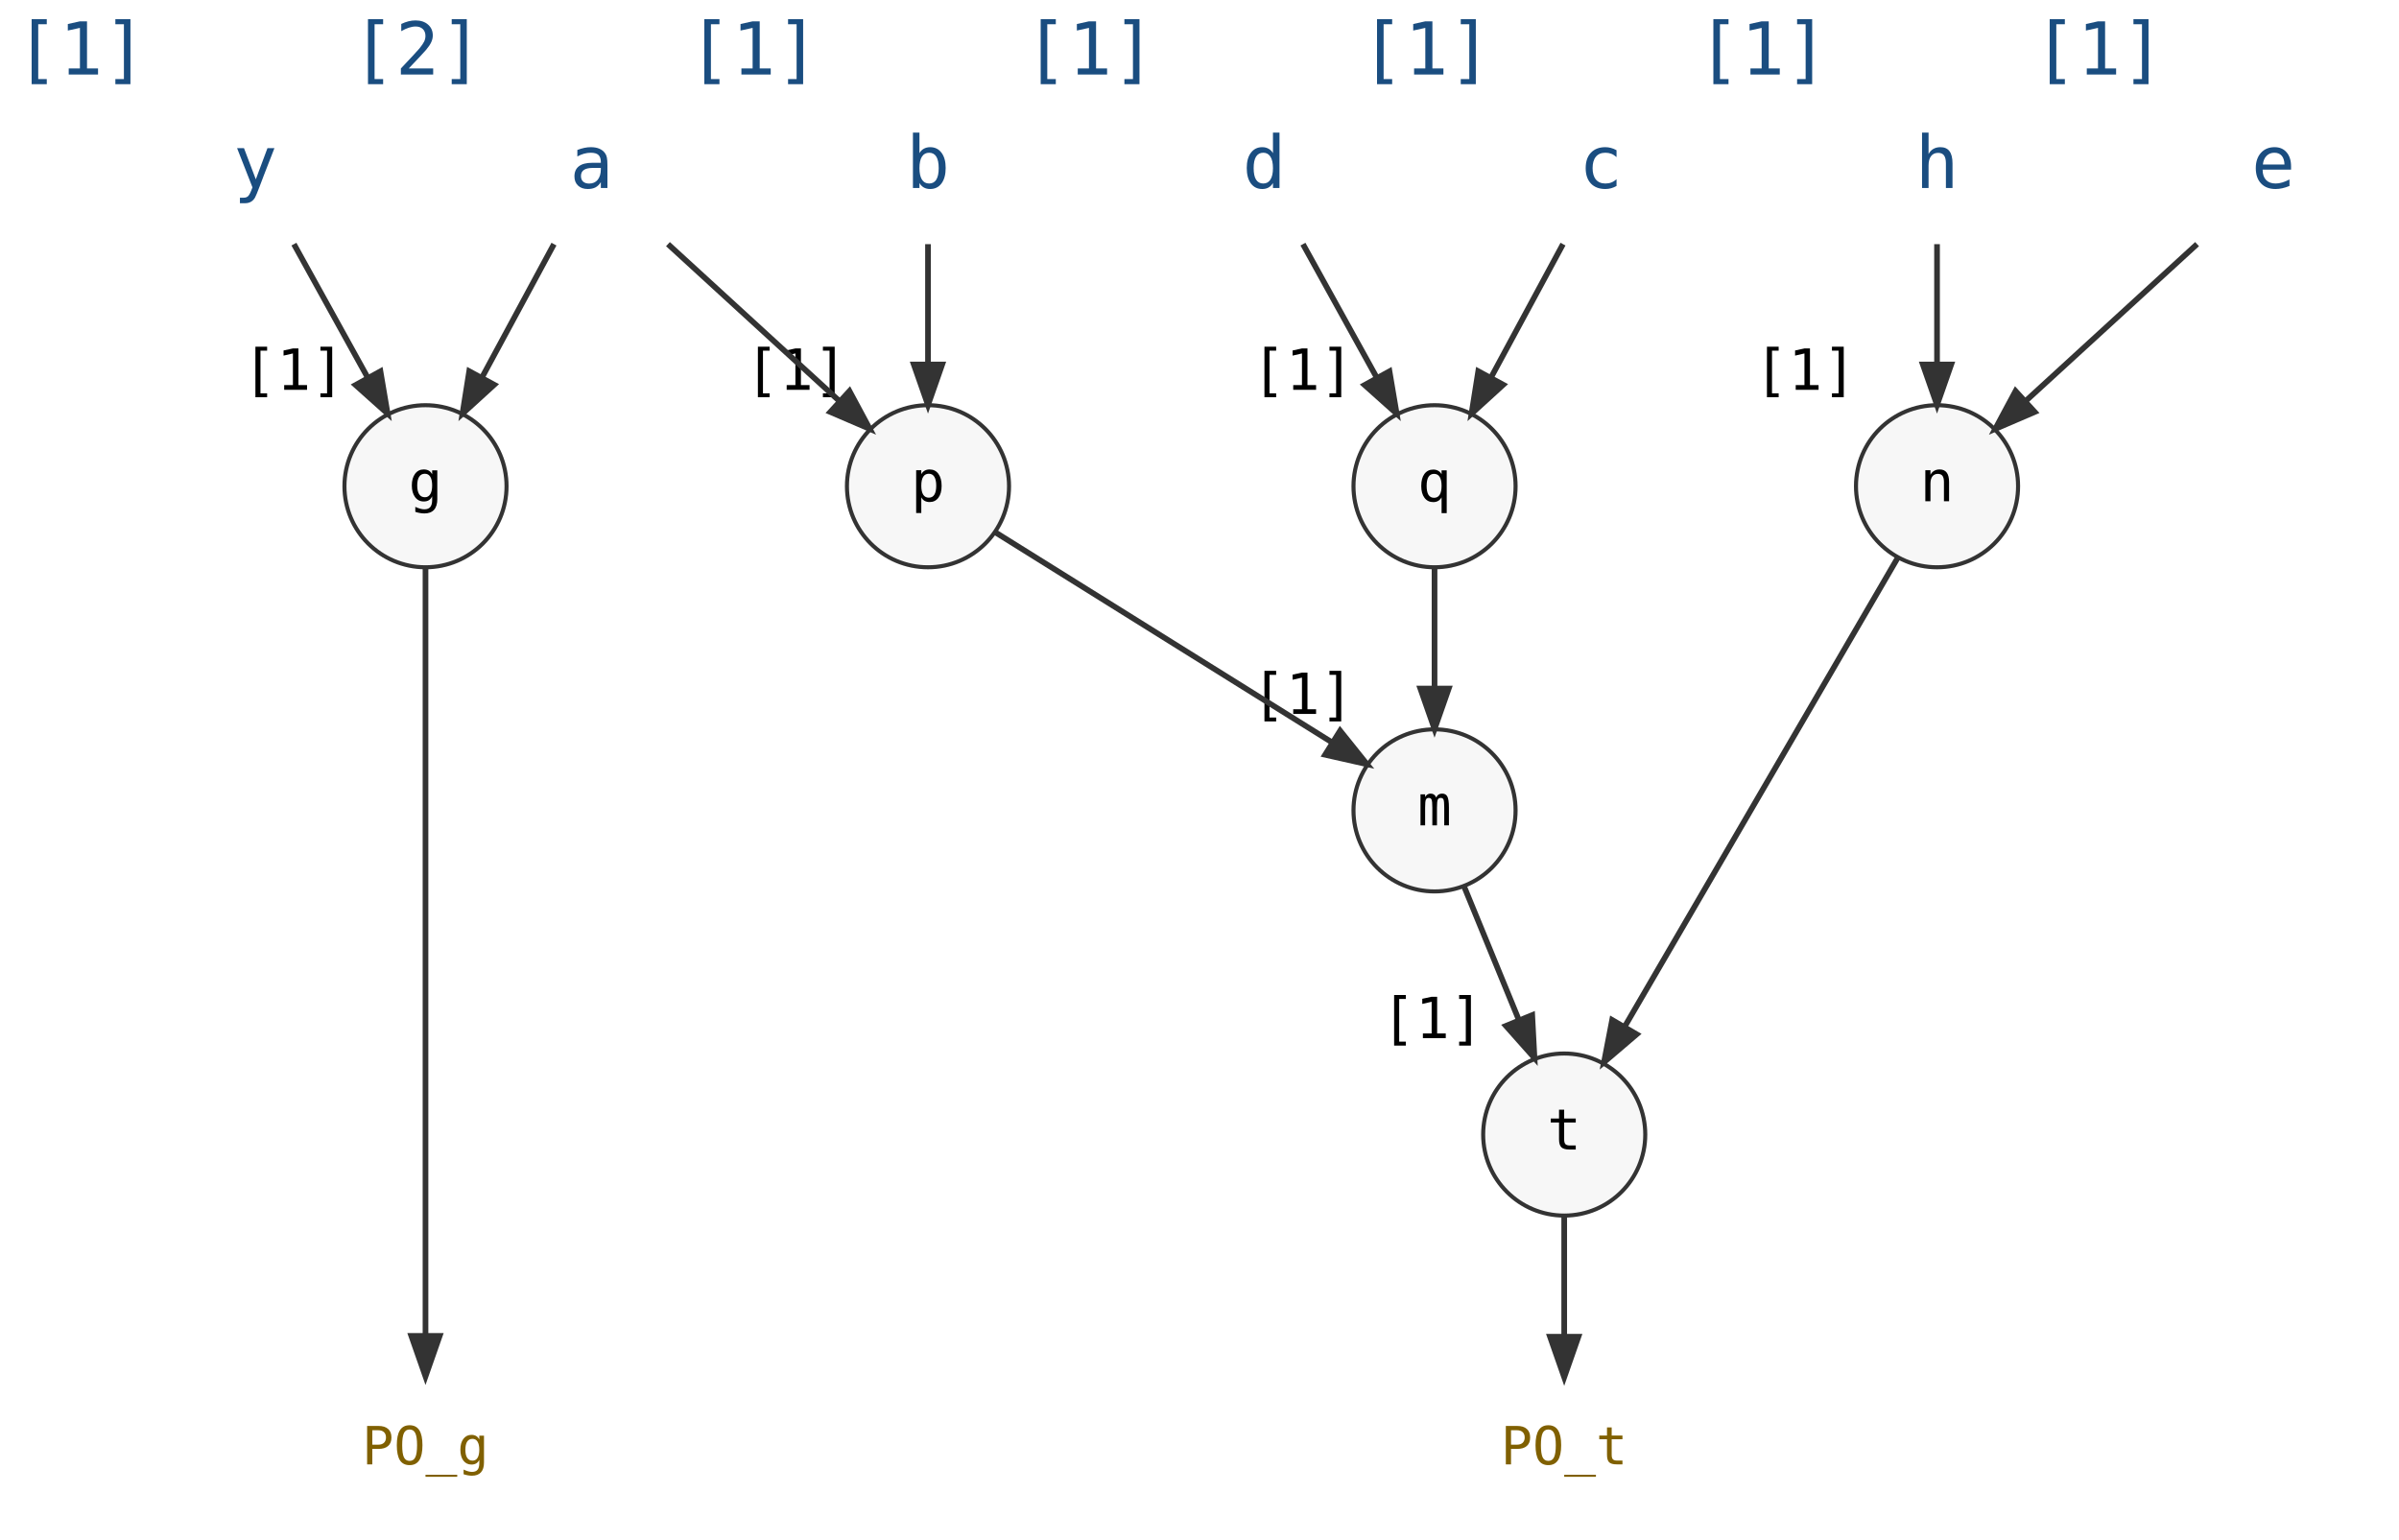
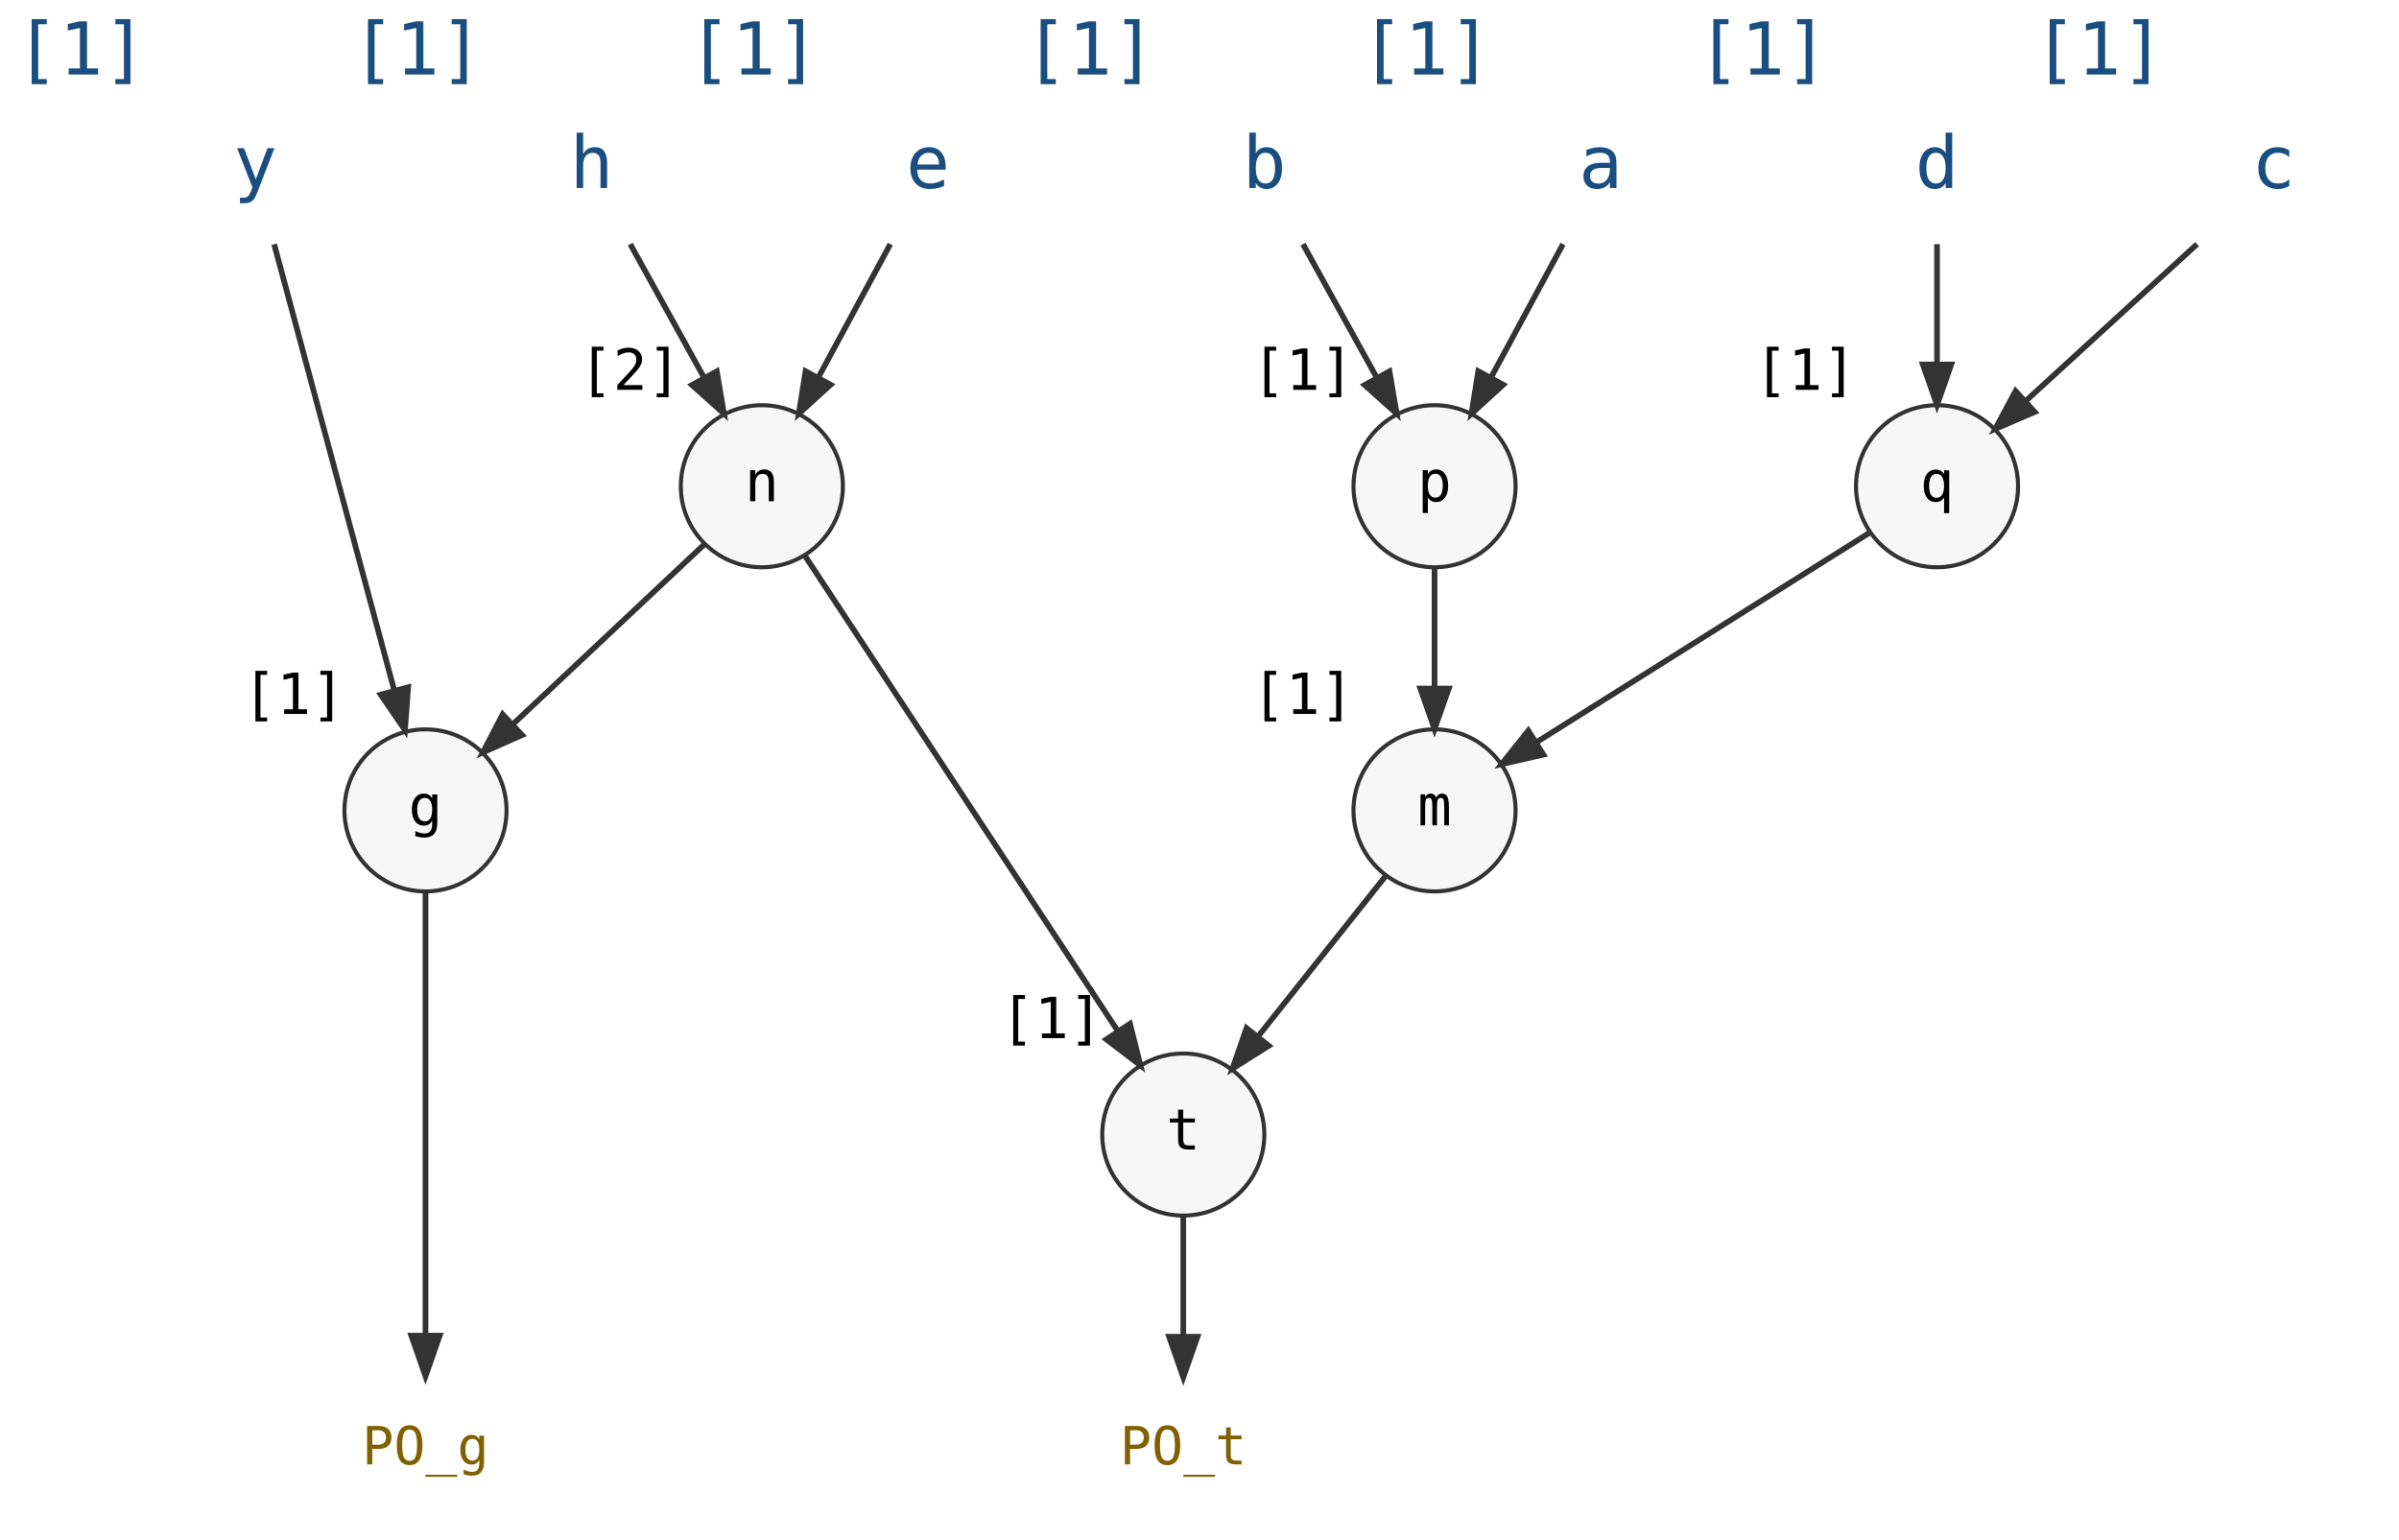
<svg xmlns="http://www.w3.org/2000/svg" width="592pt" height="380pt" viewBox="0.00 0.00 592.00 380.00">
  <g id="graph0" class="graph" transform="scale(1 1) rotate(0) translate(4 376)">
    <g id="node-a" class="node">
-       <text text-anchor="middle" x="142" y="-329.6" font-family="monospace" font-size="18.00" fill="#1a4d80">a</text>
-       <text text-anchor="middle" x="99" y="-357.6" font-family="monospace" font-size="18.00" fill="#1a4d80">[2]</text>
+       <text text-anchor="middle" x="391" y="-329.6" font-family="monospace" font-size="18.00" fill="#1a4d80">a</text>
+       <text text-anchor="middle" x="348" y="-357.6" font-family="monospace" font-size="18.00" fill="#1a4d80">[1]</text>
    </g>
    <g id="node-p" class="node">
-       <ellipse fill="#f7f7f7" stroke="#333333" cx="225" cy="-256" rx="20" ry="20" />
-       <text text-anchor="middle" x="225" y="-252.3" font-family="monospace" font-size="14.00">p</text>
-       <text text-anchor="middle" x="192.5" y="-279.8" font-family="monospace" font-size="14.00">[1]</text>
+       <ellipse fill="#f7f7f7" stroke="#333333" cx="350" cy="-256" rx="20" ry="20" />
+       <text text-anchor="middle" x="350" y="-252.3" font-family="monospace" font-size="14.00">p</text>
+       <text text-anchor="middle" x="317.5" y="-279.8" font-family="monospace" font-size="14.00">[1]</text>
    </g>
    <g id="edge-a-p" class="edge">
-       <path fill="none" stroke="#333333" stroke-width="1.4" d="M160.83,-315.75C173.35,-304.29 189.83,-289.2 202.96,-277.18" />
-       <polygon fill="#333333" stroke="#333333" stroke-width="1.4" points="205.62,-279.49 210.63,-270.15 200.9,-274.33 205.62,-279.49" />
-     </g>
-     <g id="node-g" class="node">
-       <ellipse fill="#f7f7f7" stroke="#333333" cx="101" cy="-256" rx="20" ry="20" />
-       <text text-anchor="middle" x="101" y="-252.3" font-family="monospace" font-size="14.00">g</text>
-       <text text-anchor="middle" x="68.5" y="-279.8" font-family="monospace" font-size="14.00">[1]</text>
-     </g>
-     <g id="edge-a-g" class="edge">
-       <path fill="none" stroke="#333333" stroke-width="1.4" d="M132.7,-315.75C127.47,-306.07 120.84,-293.78 115,-282.95" />
-       <polygon fill="#333333" stroke="#333333" stroke-width="1.4" points="117.95,-281.05 110.13,-273.92 111.79,-284.38 117.95,-281.05" />
-     </g>
-     <g id="node-b" class="node">
-       <text text-anchor="middle" x="225" y="-329.6" font-family="monospace" font-size="18.00" fill="#1a4d80">b</text>
-       <text text-anchor="middle" x="182" y="-357.6" font-family="monospace" font-size="18.00" fill="#1a4d80">[1]</text>
-     </g>
-     <g id="edge-b-p" class="edge">
-       <path fill="none" stroke="#333333" stroke-width="1.4" d="M225,-315.75C225,-306.98 225,-296.07 225,-286.05" />
-       <polygon fill="#333333" stroke="#333333" stroke-width="1.4" points="228.5,-286.04 225,-276.04 221.5,-286.04 228.5,-286.04" />
-     </g>
-     <g id="node-c" class="node">
-       <text text-anchor="middle" x="391" y="-329.6" font-family="monospace" font-size="18.00" fill="#1a4d80">c</text>
-       <text text-anchor="middle" x="348" y="-357.6" font-family="monospace" font-size="18.00" fill="#1a4d80">[1]</text>
-     </g>
-     <g id="node-q" class="node">
-       <ellipse fill="#f7f7f7" stroke="#333333" cx="350" cy="-256" rx="20" ry="20" />
-       <text text-anchor="middle" x="350" y="-252.3" font-family="monospace" font-size="14.00">q</text>
-       <text text-anchor="middle" x="317.5" y="-279.8" font-family="monospace" font-size="14.00">[1]</text>
-     </g>
-     <g id="edge-c-q" class="edge">
      <path fill="none" stroke="#333333" stroke-width="1.4" d="M381.7,-315.75C376.47,-306.07 369.84,-293.78 364,-282.95" />
      <polygon fill="#333333" stroke="#333333" stroke-width="1.4" points="366.95,-281.05 359.13,-273.92 360.79,-284.38 366.95,-281.05" />
    </g>
-     <g id="node-d" class="node">
-       <text text-anchor="middle" x="308" y="-329.6" font-family="monospace" font-size="18.00" fill="#1a4d80">d</text>
+     <g id="node-b" class="node">
+       <text text-anchor="middle" x="308" y="-329.6" font-family="monospace" font-size="18.00" fill="#1a4d80">b</text>
      <text text-anchor="middle" x="265" y="-357.6" font-family="monospace" font-size="18.00" fill="#1a4d80">[1]</text>
    </g>
-     <g id="edge-d-q" class="edge">
+     <g id="edge-b-p" class="edge">
      <path fill="none" stroke="#333333" stroke-width="1.4" d="M317.53,-315.75C322.88,-306.07 329.67,-293.78 335.66,-282.95" />
      <polygon fill="#333333" stroke="#333333" stroke-width="1.4" points="338.88,-284.36 340.65,-273.92 332.75,-280.98 338.88,-284.36" />
    </g>
-     <g id="node-e" class="node">
-       <text text-anchor="middle" x="557" y="-329.6" font-family="monospace" font-size="18.00" fill="#1a4d80">e</text>
+     <g id="node-c" class="node">
+       <text text-anchor="middle" x="557" y="-329.6" font-family="monospace" font-size="18.00" fill="#1a4d80">c</text>
      <text text-anchor="middle" x="514" y="-357.6" font-family="monospace" font-size="18.00" fill="#1a4d80">[1]</text>
    </g>
-     <g id="node-n" class="node">
+     <g id="node-q" class="node">
      <ellipse fill="#f7f7f7" stroke="#333333" cx="474" cy="-256" rx="20" ry="20" />
-       <text text-anchor="middle" x="474" y="-252.3" font-family="monospace" font-size="14.00">n</text>
+       <text text-anchor="middle" x="474" y="-252.3" font-family="monospace" font-size="14.00">q</text>
      <text text-anchor="middle" x="441.5" y="-279.8" font-family="monospace" font-size="14.00">[1]</text>
    </g>
-     <g id="edge-e-n" class="edge">
+     <g id="edge-c-q" class="edge">
      <path fill="none" stroke="#333333" stroke-width="1.4" d="M538.17,-315.75C525.65,-304.29 509.17,-289.2 496.04,-277.18" />
      <polygon fill="#333333" stroke="#333333" stroke-width="1.4" points="498.1,-274.33 488.37,-270.15 493.38,-279.49 498.1,-274.33" />
    </g>
-     <g id="node-h" class="node">
-       <text text-anchor="middle" x="474" y="-329.6" font-family="monospace" font-size="18.00" fill="#1a4d80">h</text>
+     <g id="node-d" class="node">
+       <text text-anchor="middle" x="474" y="-329.6" font-family="monospace" font-size="18.00" fill="#1a4d80">d</text>
      <text text-anchor="middle" x="431" y="-357.6" font-family="monospace" font-size="18.00" fill="#1a4d80">[1]</text>
    </g>
-     <g id="edge-h-n" class="edge">
+     <g id="edge-d-q" class="edge">
      <path fill="none" stroke="#333333" stroke-width="1.4" d="M474,-315.75C474,-306.98 474,-296.07 474,-286.05" />
      <polygon fill="#333333" stroke="#333333" stroke-width="1.4" points="477.5,-286.04 474,-276.04 470.5,-286.04 477.5,-286.04" />
+     </g>
+     <g id="node-e" class="node">
+       <text text-anchor="middle" x="225" y="-329.6" font-family="monospace" font-size="18.00" fill="#1a4d80">e</text>
+       <text text-anchor="middle" x="182" y="-357.6" font-family="monospace" font-size="18.00" fill="#1a4d80">[1]</text>
+     </g>
+     <g id="node-n" class="node">
+       <ellipse fill="#f7f7f7" stroke="#333333" cx="184" cy="-256" rx="20" ry="20" />
+       <text text-anchor="middle" x="184" y="-252.3" font-family="monospace" font-size="14.00">n</text>
+       <text text-anchor="middle" x="151.5" y="-279.8" font-family="monospace" font-size="14.00">[2]</text>
+     </g>
+     <g id="edge-e-n" class="edge">
+       <path fill="none" stroke="#333333" stroke-width="1.4" d="M215.7,-315.75C210.47,-306.07 203.84,-293.78 198,-282.95" />
+       <polygon fill="#333333" stroke="#333333" stroke-width="1.4" points="200.95,-281.05 193.13,-273.92 194.79,-284.38 200.95,-281.05" />
+     </g>
+     <g id="node-h" class="node">
+       <text text-anchor="middle" x="142" y="-329.6" font-family="monospace" font-size="18.00" fill="#1a4d80">h</text>
+       <text text-anchor="middle" x="99" y="-357.6" font-family="monospace" font-size="18.00" fill="#1a4d80">[1]</text>
+     </g>
+     <g id="edge-h-n" class="edge">
+       <path fill="none" stroke="#333333" stroke-width="1.4" d="M151.53,-315.75C156.88,-306.07 163.67,-293.78 169.66,-282.95" />
+       <polygon fill="#333333" stroke="#333333" stroke-width="1.4" points="172.88,-284.36 174.65,-273.92 166.75,-280.98 172.88,-284.36" />
    </g>
    <g id="node-y" class="node">
      <text text-anchor="middle" x="59" y="-329.6" font-family="monospace" font-size="18.00" fill="#1a4d80">y</text>
      <text text-anchor="middle" x="16" y="-357.6" font-family="monospace" font-size="18.00" fill="#1a4d80">[1]</text>
    </g>
+     <g id="node-g" class="node">
+       <ellipse fill="#f7f7f7" stroke="#333333" cx="101" cy="-176" rx="20" ry="20" />
+       <text text-anchor="middle" x="101" y="-172.3" font-family="monospace" font-size="14.00">g</text>
+       <text text-anchor="middle" x="68.5" y="-199.8" font-family="monospace" font-size="14.00">[1]</text>
+     </g>
    <g id="edge-y-g" class="edge">
-       <path fill="none" stroke="#333333" stroke-width="1.4" d="M68.53,-315.75C73.88,-306.07 80.67,-293.78 86.66,-282.95" />
-       <polygon fill="#333333" stroke="#333333" stroke-width="1.4" points="89.88,-284.36 91.65,-273.92 83.75,-280.98 89.88,-284.36" />
+       <path fill="none" stroke="#333333" stroke-width="1.4" d="M63.66,-315.71C70.82,-289.08 84.64,-237.75 93.31,-205.55" />
+       <polygon fill="#333333" stroke="#333333" stroke-width="1.4" points="96.71,-206.39 95.93,-195.82 89.95,-204.57 96.71,-206.39" />
    </g>
    <g id="node-m" class="node">
      <ellipse fill="#f7f7f7" stroke="#333333" cx="350" cy="-176" rx="20" ry="20" />
      <text text-anchor="middle" x="350" y="-172.3" font-family="monospace" font-size="14.00">m</text>
      <text text-anchor="middle" x="317.5" y="-199.8" font-family="monospace" font-size="14.00">[1]</text>
    </g>
    <g id="edge-p-m" class="edge">
-       <path fill="none" stroke="#333333" stroke-width="1.4" d="M241.6,-244.64C262.89,-231.36 300.03,-208.18 324.81,-192.72" />
-       <polygon fill="#333333" stroke="#333333" stroke-width="1.4" points="326.7,-195.66 333.33,-187.4 323,-189.73 326.7,-195.66" />
-     </g>
-     <g id="edge-q-m" class="edge">
      <path fill="none" stroke="#333333" stroke-width="1.4" d="M350,-235.72C350,-226.84 350,-216.11 350,-206.27" />
      <polygon fill="#333333" stroke="#333333" stroke-width="1.4" points="353.5,-206.06 350,-196.06 346.5,-206.06 353.5,-206.06" />
    </g>
+     <g id="edge-q-m" class="edge">
+       <path fill="none" stroke="#333333" stroke-width="1.4" d="M457.53,-244.64C436.5,-231.41 399.9,-208.39 375.31,-192.92" />
+       <polygon fill="#333333" stroke="#333333" stroke-width="1.4" points="376.86,-189.76 366.53,-187.4 373.14,-195.69 376.86,-189.76" />
+     </g>
    <g id="node-t" class="node">
-       <ellipse fill="#f7f7f7" stroke="#333333" cx="382" cy="-96" rx="20" ry="20" />
-       <text text-anchor="middle" x="382" y="-92.3" font-family="monospace" font-size="14.00">t</text>
-       <text text-anchor="middle" x="349.5" y="-119.8" font-family="monospace" font-size="14.00">[1]</text>
+       <ellipse fill="#f7f7f7" stroke="#333333" cx="288" cy="-96" rx="20" ry="20" />
+       <text text-anchor="middle" x="288" y="-92.3" font-family="monospace" font-size="14.00">t</text>
+       <text text-anchor="middle" x="255.5" y="-119.8" font-family="monospace" font-size="14.00">[1]</text>
    </g>
    <g id="edge-m-t" class="edge">
-       <path fill="none" stroke="#333333" stroke-width="1.4" d="M357.26,-157.3C361.24,-147.6 366.27,-135.35 370.74,-124.44" />
-       <polygon fill="#333333" stroke="#333333" stroke-width="1.4" points="374.1,-125.48 374.66,-114.9 367.62,-122.82 374.1,-125.48" />
+       <path fill="none" stroke="#333333" stroke-width="1.4" d="M338.05,-159.96C329.1,-148.7 316.69,-133.1 306.47,-120.24" />
+       <polygon fill="#333333" stroke="#333333" stroke-width="1.4" points="309.09,-117.91 300.13,-112.26 303.61,-122.27 309.09,-117.91" />
    </g>
    <g id="edge-n-t" class="edge">
-       <path fill="none" stroke="#333333" stroke-width="1.4" d="M464.33,-238.39C448.29,-210.84 416.07,-155.51 397.04,-122.83" />
-       <polygon fill="#333333" stroke="#333333" stroke-width="1.4" points="399.88,-120.74 391.82,-113.86 393.83,-124.27 399.88,-120.74" />
+       <path fill="none" stroke="#333333" stroke-width="1.4" d="M194.54,-238.98C212.76,-211.3 250.25,-154.35 271.8,-121.61" />
+       <polygon fill="#333333" stroke="#333333" stroke-width="1.4" points="274.85,-123.34 277.43,-113.06 269.01,-119.49 274.85,-123.34" />
+     </g>
+     <g id="edge-n-g" class="edge">
+       <path fill="none" stroke="#333333" stroke-width="1.4" d="M169.92,-241.77C156.92,-229.55 137.43,-211.24 122.49,-197.19" />
+       <polygon fill="#333333" stroke="#333333" stroke-width="1.4" points="124.83,-194.59 115.15,-190.3 120.04,-199.7 124.83,-194.59" />
    </g>
    <g id="node-POt" class="node">
-       <text text-anchor="middle" x="382" y="-14.6" font-family="monospace" font-size="13.00" fill="#806000">PO_t</text>
+       <text text-anchor="middle" x="288" y="-14.6" font-family="monospace" font-size="13.00" fill="#806000">PO_t</text>
    </g>
    <g id="edge-t-POt" class="edge">
-       <path fill="none" stroke="#333333" stroke-width="1.4" d="M382,-75.82C382,-66.84 382,-55.99 382,-46.19" />
-       <polygon fill="#333333" stroke="#333333" stroke-width="1.4" points="385.5,-46.1 382,-36.1 378.5,-46.1 385.5,-46.1" />
+       <path fill="none" stroke="#333333" stroke-width="1.4" d="M288,-75.82C288,-66.84 288,-55.99 288,-46.19" />
+       <polygon fill="#333333" stroke="#333333" stroke-width="1.4" points="291.5,-46.1 288,-36.1 284.5,-46.1 291.5,-46.1" />
    </g>
    <g id="node-POg" class="node">
      <text text-anchor="middle" x="101" y="-14.6" font-family="monospace" font-size="13.00" fill="#806000">PO_g</text>
    </g>
    <g id="edge-g-POg" class="edge">
-       <path fill="none" stroke="#333333" stroke-width="1.4" d="M101,-235.69C101,-193.83 101,-94.63 101,-46.35" />
-       <polygon fill="#333333" stroke="#333333" stroke-width="1.4" points="104.5,-46.31 101,-36.31 97.5,-46.31 104.5,-46.31" />
+       <path fill="none" stroke="#333333" stroke-width="1.4" d="M101,-155.87C101,-128.51 101,-78.03 101,-46.61" />
+       <polygon fill="#333333" stroke="#333333" stroke-width="1.4" points="104.5,-46.37 101,-36.37 97.5,-46.37 104.5,-46.37" />
    </g>
  </g>
</svg>
